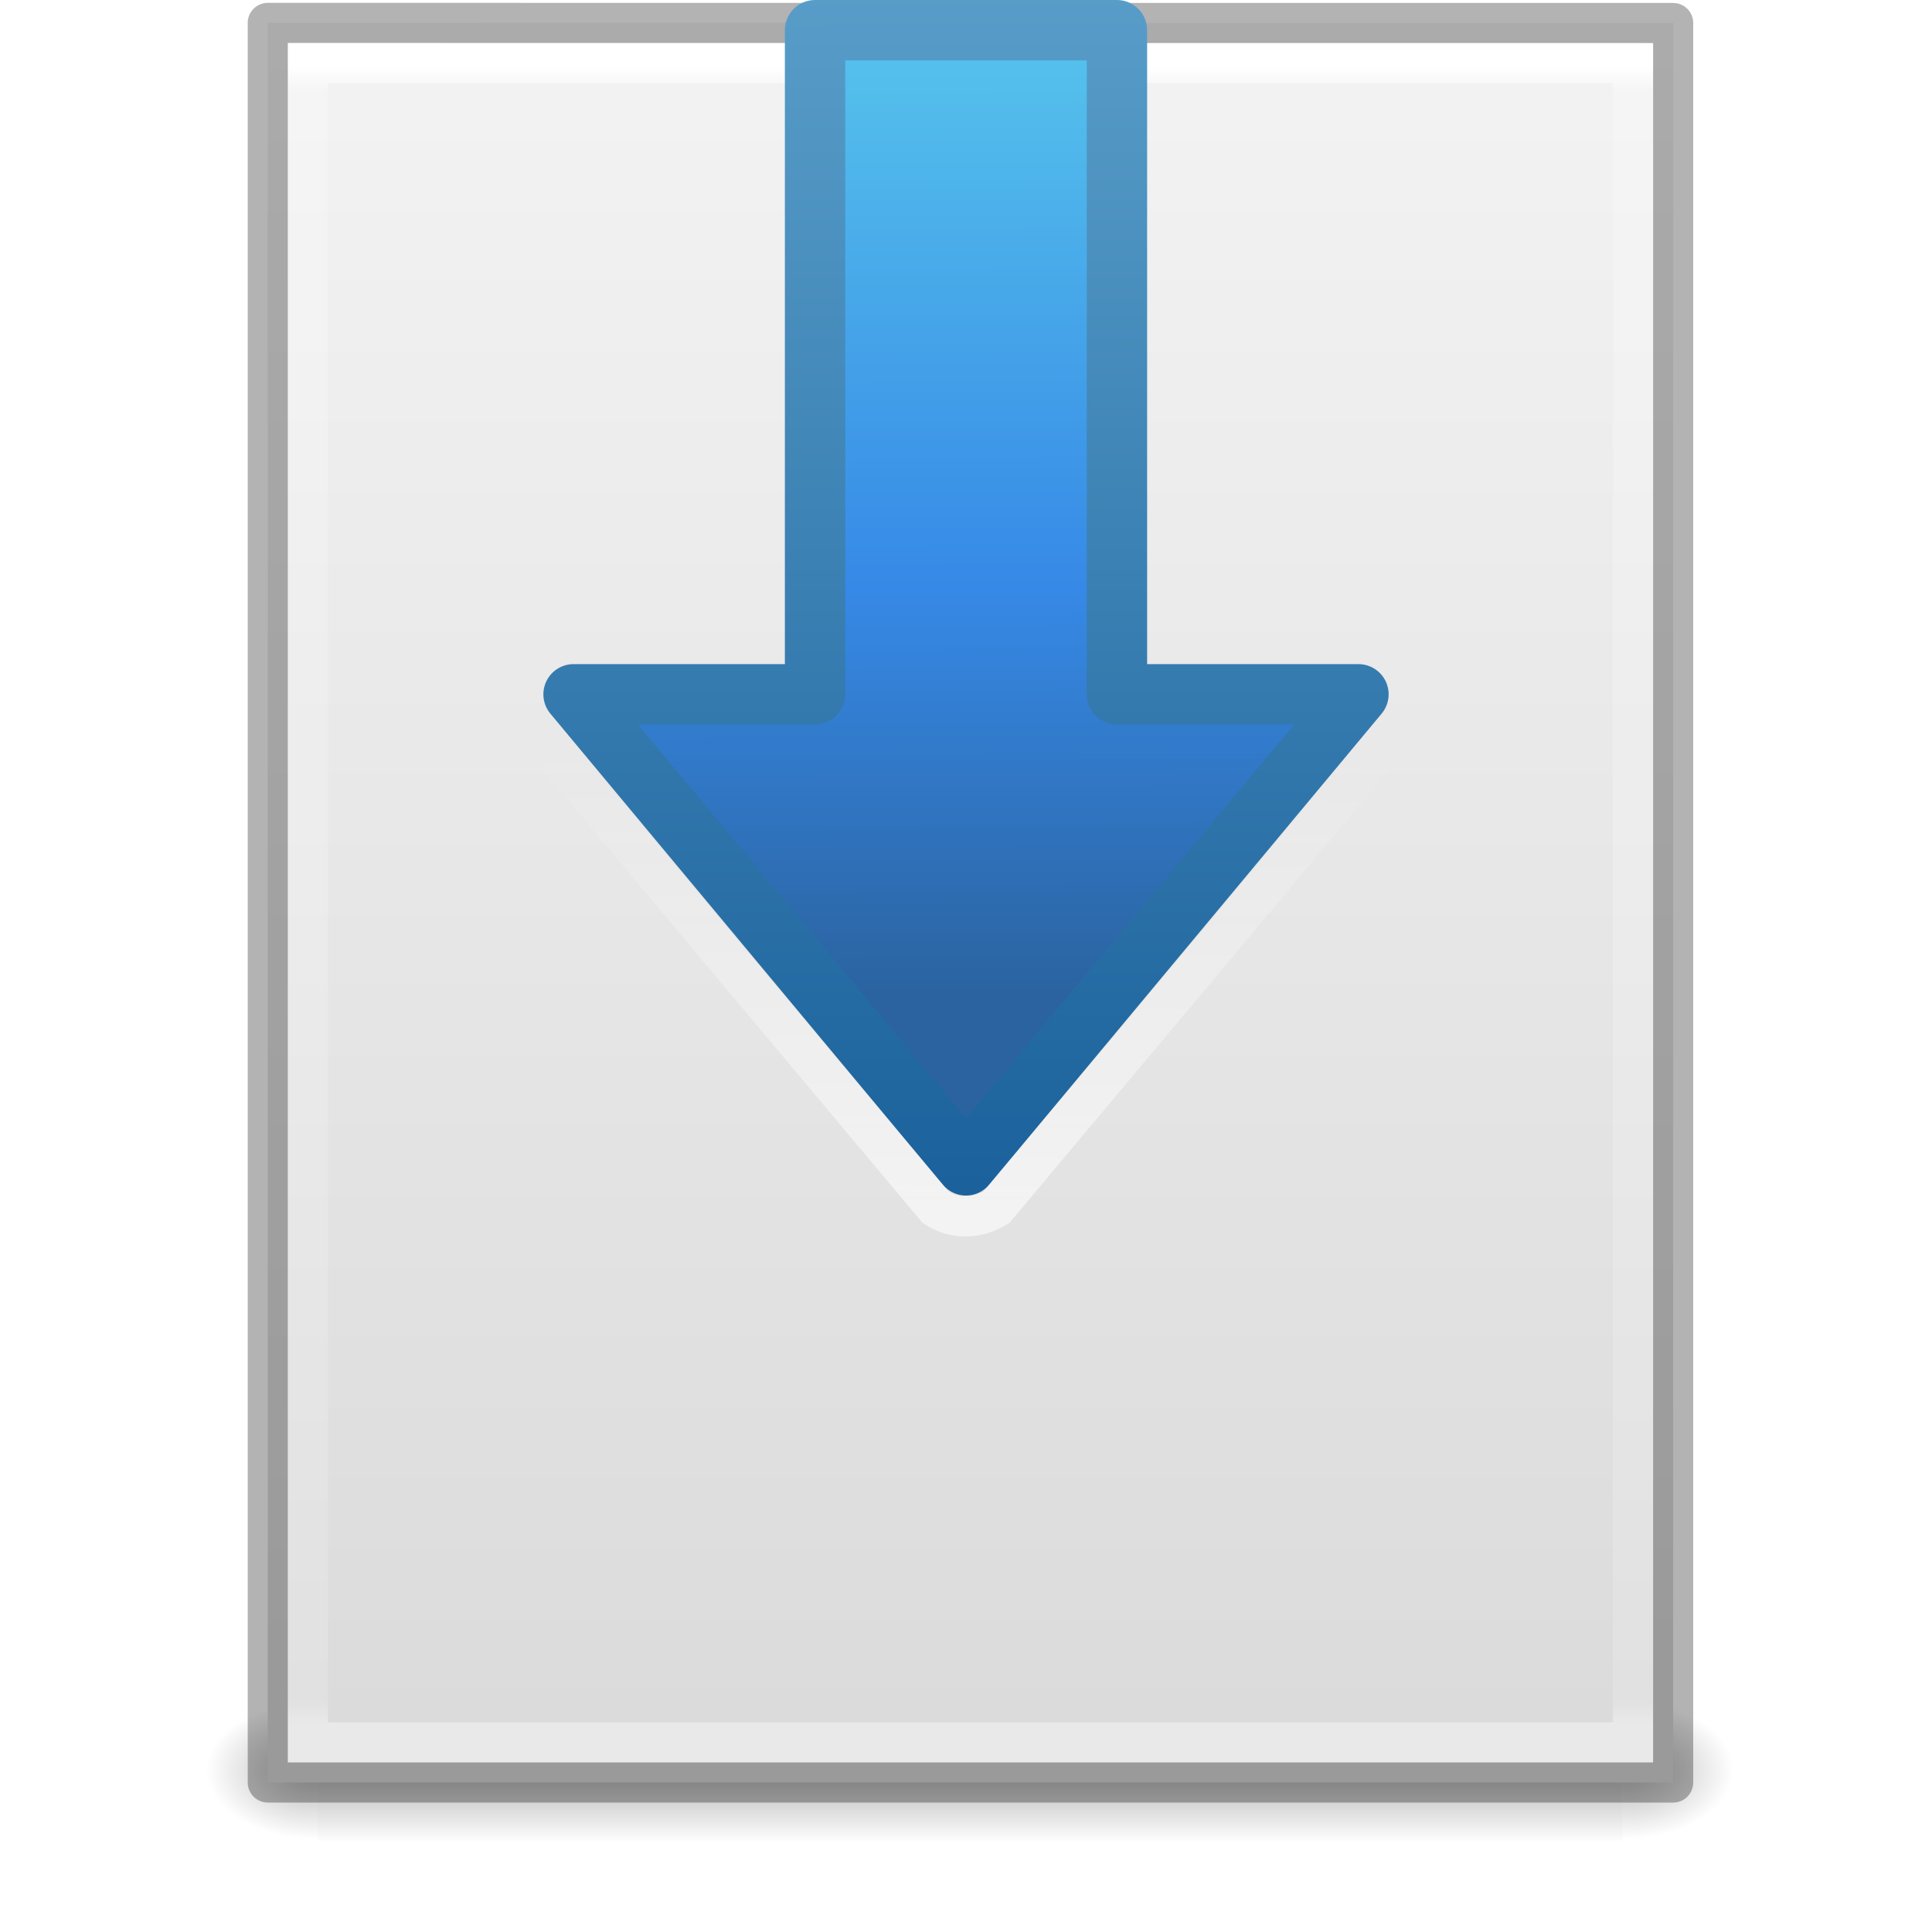
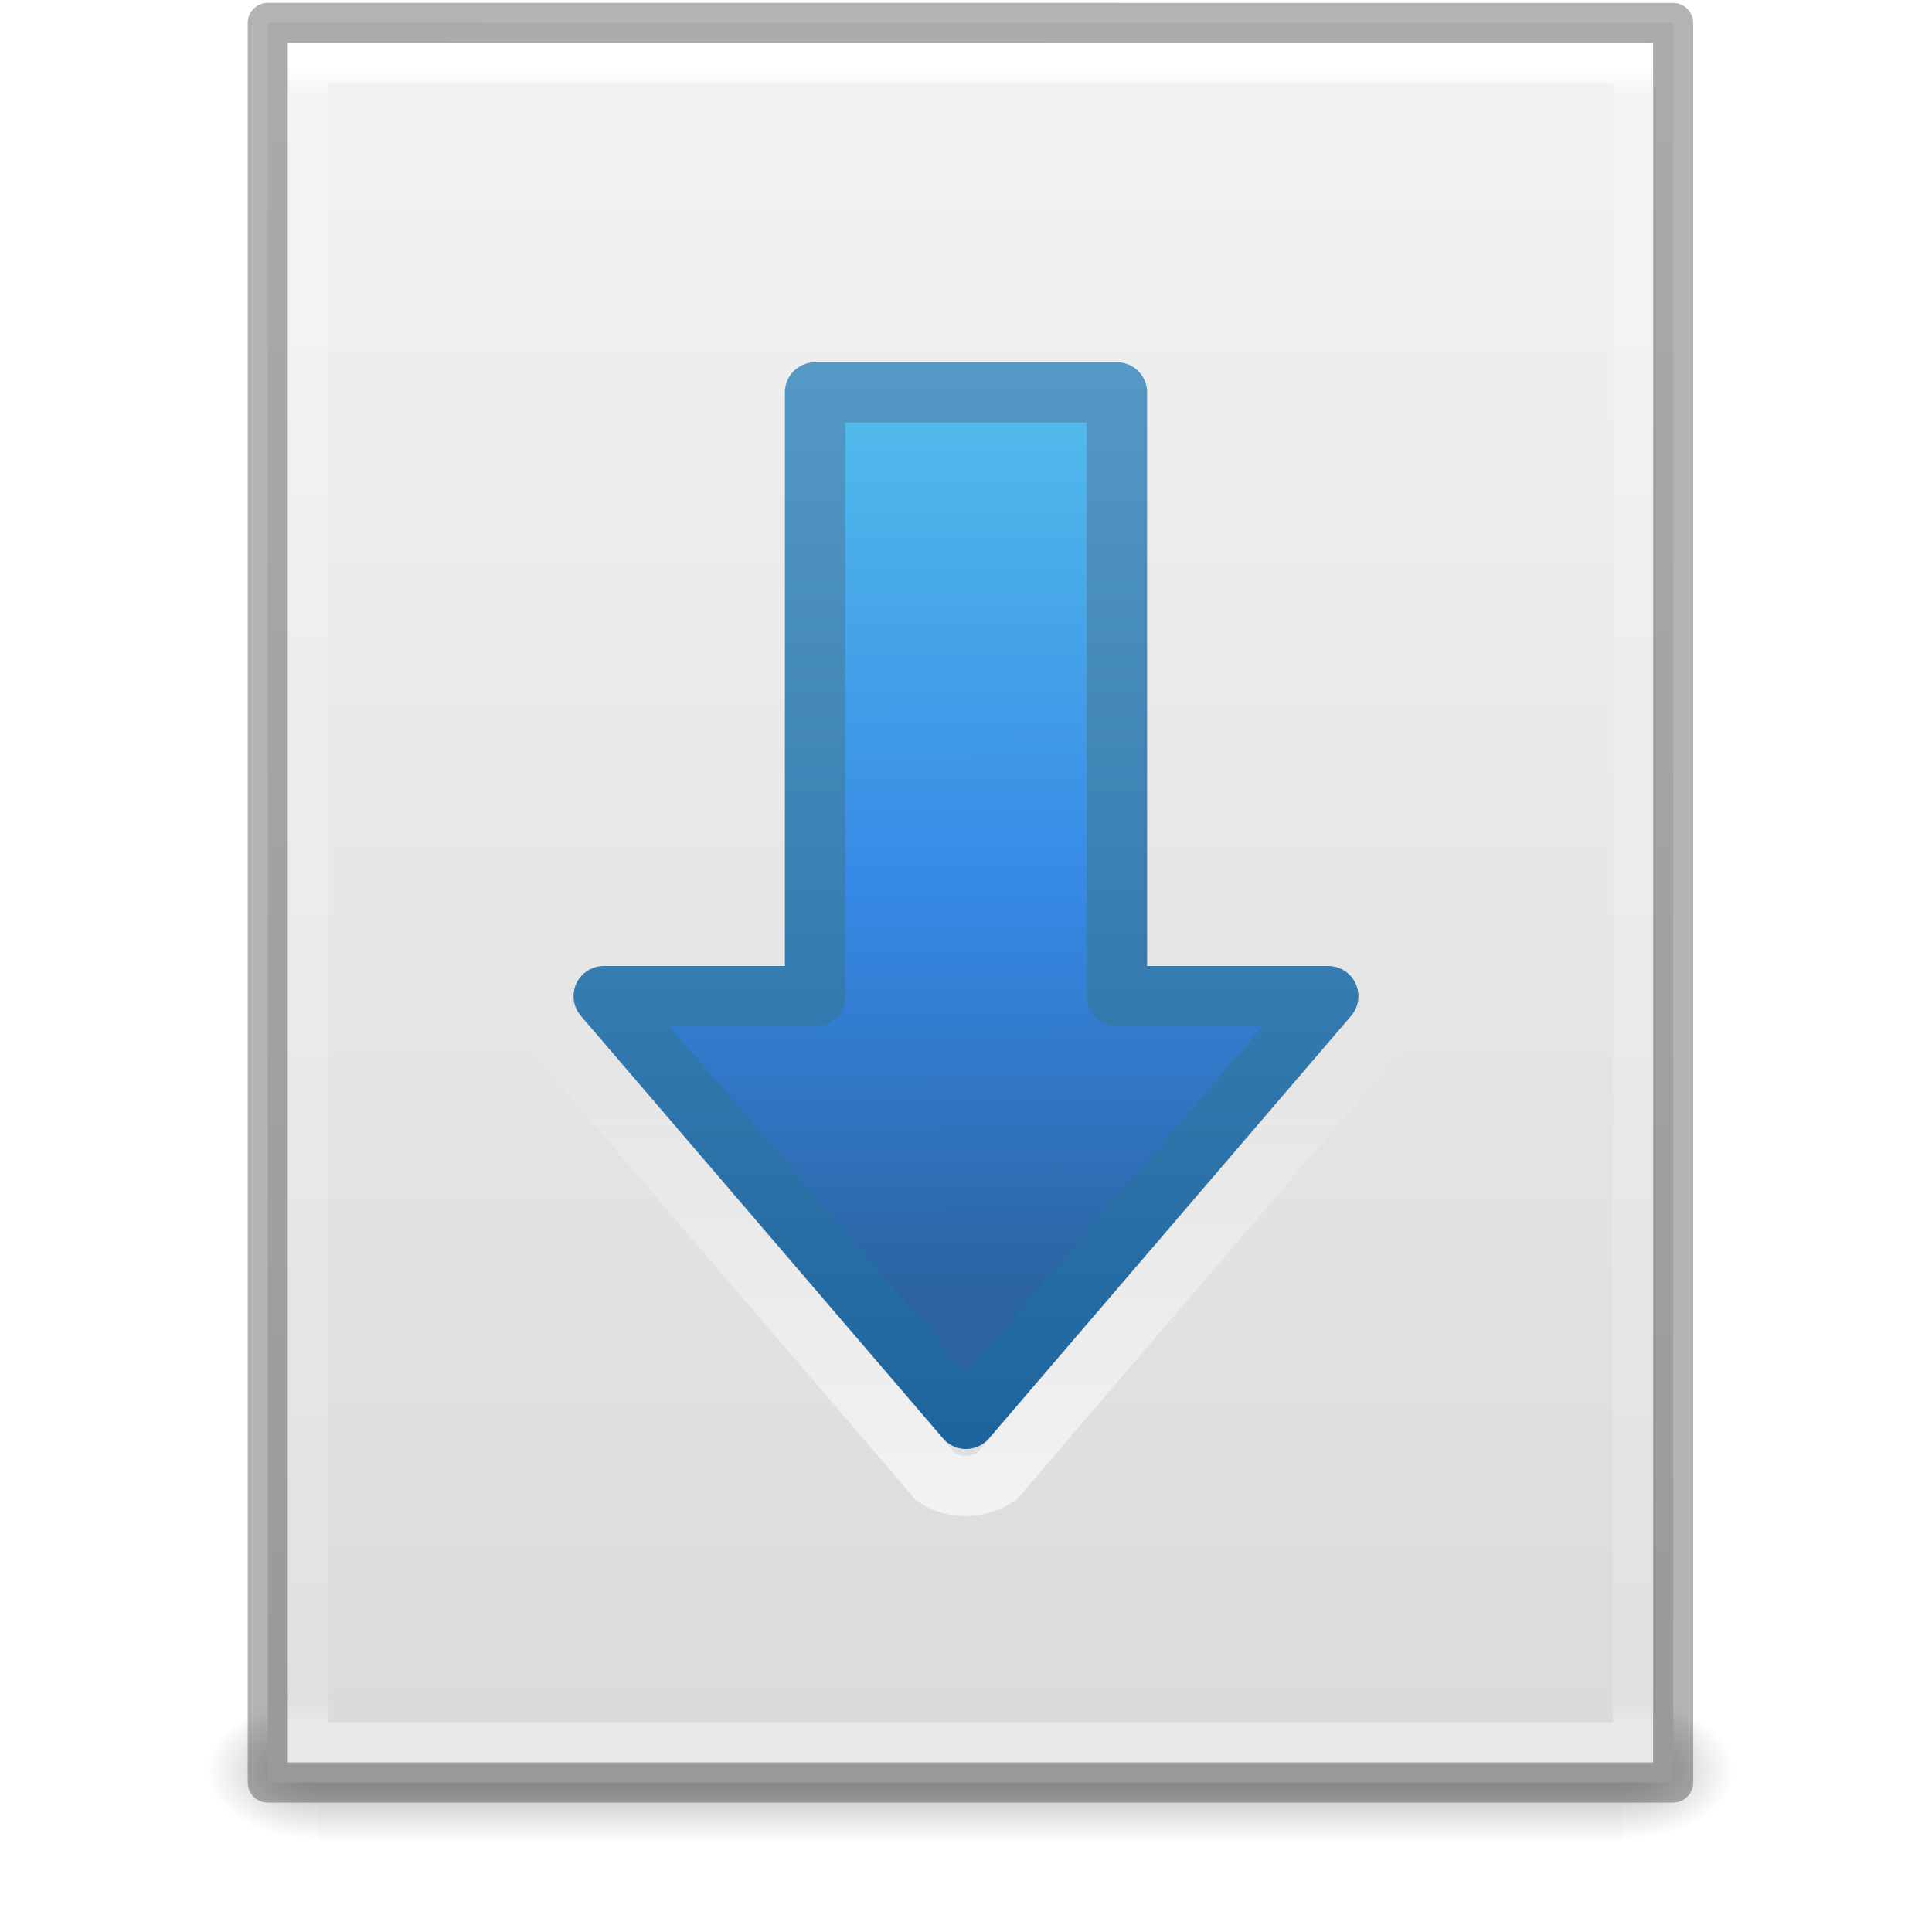
<svg xmlns="http://www.w3.org/2000/svg" xmlns:xlink="http://www.w3.org/1999/xlink" id="svg3182" height="32" width="32" version="1.1">
  <defs id="defs3184">
-     <linearGradient id="linearGradient6">
-       <stop id="stop3" style="stop-color:#90ecaf;stop-opacity:1;" offset="0" />
-       <stop id="stop4" style="stop-color:#55ec65;stop-opacity:1;" offset="0.262" />
-       <stop id="stop5" style="stop-color:#66e636;stop-opacity:1;" offset="0.705" />
-       <stop id="stop6" style="stop-color:#2b63a0;stop-opacity:1" offset="1" />
-     </linearGradient>
-     <linearGradient id="linearGradient2">
-       <stop id="stop1" style="stop-color:#189a4c;stop-opacity:1;" offset="0" />
-       <stop id="stop2" style="stop-color:#81c959;stop-opacity:1;" offset="1" />
-     </linearGradient>
    <linearGradient id="linearGradient3600-4">
      <stop offset="0" style="stop-color:#f4f4f4;stop-opacity:1" id="stop3602-7" />
      <stop offset="1" style="stop-color:#dbdbdb;stop-opacity:1" id="stop3604-6" />
    </linearGradient>
    <linearGradient id="linearGradient5060">
      <stop offset="0" style="stop-color:#000000;stop-opacity:1" id="stop5062" />
      <stop offset="1" style="stop-color:#000000;stop-opacity:0" id="stop5064" />
    </linearGradient>
    <linearGradient id="linearGradient5048">
      <stop offset="0" style="stop-color:#000000;stop-opacity:0" id="stop5050" />
      <stop offset="0.5" style="stop-color:#000000;stop-opacity:1" id="stop5056" />
      <stop offset="1" style="stop-color:#000000;stop-opacity:0" id="stop5052" />
    </linearGradient>
    <linearGradient id="linearGradient2867-449-88-871-390-598-476-591-434-148-57-177">
      <stop id="stop3750" style="stop-color:#90dbec;stop-opacity:1" offset="0" />
      <stop id="stop3752" style="stop-color:#55c1ec;stop-opacity:1" offset="0.235" />
      <stop id="stop3754" style="stop-color:#3689e6;stop-opacity:1" offset="0.671" />
      <stop id="stop3756" style="stop-color:#2b63a0;stop-opacity:1" offset="1" />
    </linearGradient>
    <linearGradient id="linearGradient3707-319-631-407-324">
      <stop id="stop3760" style="stop-color:#185f9a;stop-opacity:1" offset="0" />
      <stop id="stop3762" style="stop-color:#599ec9;stop-opacity:1" offset="1" />
    </linearGradient>
-     <linearGradient xlink:href="#linearGradient4299-652-5" id="linearGradient3211" gradientUnits="userSpaceOnUse" gradientTransform="matrix(0.6650743,0,0,0.6622896,5.790374,6.880412)" x1="11.704" y1="20.165" x2="11.758" y2="8.328" />
    <linearGradient id="linearGradient4299-652-5">
      <stop id="stop3618-8" style="stop-color:#ffffff;stop-opacity:1" offset="0" />
      <stop id="stop3620-9" style="stop-color:#ffffff;stop-opacity:0" offset="1" />
    </linearGradient>
-     <linearGradient xlink:href="#linearGradient2867-449-88-871-390-598-476-591-434-148-57-177" id="linearGradient4005" x1="15.902" y1="8.016" x2="16.035" y2="38.916" gradientUnits="userSpaceOnUse" gradientTransform="matrix(0.6650743,0,0,0.6622896,0.1119637,-9.271358)" />
-     <linearGradient xlink:href="#linearGradient3707-319-631-407-324" id="linearGradient4022" x1="30.772" y1="45.136" x2="30.754" y2="13.376" gradientUnits="userSpaceOnUse" gradientTransform="matrix(0.6650743,0,0,0.6622896,0.1119637,-9.271358)" />
    <linearGradient xlink:href="#linearGradient3029" id="linearGradient3216" gradientUnits="userSpaceOnUse" gradientTransform="matrix(0.5931743,0,0,0.7517881,1.837566,-3.091192)" x1="24" y1="5.564" x2="24" y2="42.111" />
    <linearGradient id="linearGradient3029">
      <stop id="stop3031" style="stop-color:#ffffff;stop-opacity:1" offset="0" />
      <stop id="stop3033" style="stop-color:#ffffff;stop-opacity:0.235" offset="0.015" />
      <stop id="stop3035" style="stop-color:#ffffff;stop-opacity:0.157" offset="0.985" />
      <stop id="stop3037" style="stop-color:#ffffff;stop-opacity:0.392" offset="1" />
    </linearGradient>
    <linearGradient xlink:href="#linearGradient3600-4" id="linearGradient3219" gradientUnits="userSpaceOnUse" gradientTransform="matrix(0.6650743,0,0,0.6332611,0.1119637,-1.218031)" x1="25.132" y1="0.985" x2="25.132" y2="47.013" />
    <radialGradient xlink:href="#linearGradient5060" id="radialGradient3222" gradientUnits="userSpaceOnUse" gradientTransform="matrix(0.01532327,0,0,0.00973581,17.64391,24.58152)" cx="605.714" cy="486.648" fx="605.714" fy="486.648" r="117.143" />
    <radialGradient xlink:href="#linearGradient5060" id="radialGradient3225" gradientUnits="userSpaceOnUse" gradientTransform="matrix(-0.01532327,0,0,0.00973581,14.49294,24.58152)" cx="605.714" cy="486.648" fx="605.714" fy="486.648" r="117.143" />
    <linearGradient xlink:href="#linearGradient5048" id="linearGradient3228" gradientUnits="userSpaceOnUse" gradientTransform="matrix(0.04477604,0,0,0.00973581,-0.1149182,24.5815)" x1="302.857" y1="366.648" x2="302.857" y2="609.505" />
-     <radialGradient gradientTransform="matrix(-0.4474348,0,0,-0.5113538,27.113,30.62409)" gradientUnits="userSpaceOnUse" xlink:href="#linearGradient5060" id="radialGradient3862" fy="36.421" fx="24.837" r="15.645" cy="36.421" cx="24.837" />
-     <linearGradient y2="10.381" x2="20.867" y1="10.381" x1="6" gradientTransform="matrix(0,1.333717,-1.335891,0,30.69868,-5.002351)" gradientUnits="userSpaceOnUse" id="linearGradient72" xlink:href="#linearGradient78" />
-     <linearGradient id="linearGradient78">
-       <stop id="stop74" offset="0" style="stop-color:#9bdb4d;stop-opacity:1" />
-       <stop id="stop76" offset="1" style="stop-color:#68b723;stop-opacity:1" />
-     </linearGradient>
-     <linearGradient y2="56.758" x2="19.873" y1="56.758" x1="26.915" gradientTransform="matrix(0,-1.004639,1,0,-37.96076,39.04034)" gradientUnits="userSpaceOnUse" id="linearGradient940-8" xlink:href="#linearGradient1061" />
-     <linearGradient id="linearGradient1061">
-       <stop offset="0" style="stop-color:#ffffff;stop-opacity:1" id="stop1053" />
-       <stop offset="0" style="stop-color:#ffffff;stop-opacity:0.235" id="stop1055" />
-       <stop offset="1" style="stop-color:#ffffff;stop-opacity:0.157" id="stop1057" />
-       <stop offset="1" style="stop-color:#ffffff;stop-opacity:0.392" id="stop1059" />
-     </linearGradient>
-     <linearGradient xlink:href="#linearGradient24237" id="linearGradient1014-7" gradientUnits="userSpaceOnUse" gradientTransform="matrix(0,-1.004639,1,0,-59.96076,40.04034)" x1="37.864" y1="75.965" x2="21.624" y2="75.965" />
-     <linearGradient id="linearGradient24237">
-       <stop offset="0" style="stop-color:#ffffff;stop-opacity:1" id="stop24229" />
-       <stop offset="0" style="stop-color:#ffffff;stop-opacity:0.235" id="stop24231" />
-       <stop offset="1" style="stop-color:#ffffff;stop-opacity:0.157" id="stop24233" />
-       <stop offset="1" style="stop-color:#ffffff;stop-opacity:0.392" id="stop24235" />
-     </linearGradient>
-     <linearGradient xlink:href="#linearGradient6" id="linearGradient4005-6" x1="15.619" y1="8.058" x2="15.644" y2="43.544" gradientUnits="userSpaceOnUse" gradientTransform="matrix(0.7222287,0,0,0.7287462,-1.33349,-11.52431)" />
-     <linearGradient xlink:href="#linearGradient2" id="linearGradient4022-6" x1="30.736" y1="43.675" x2="30.754" y2="13.376" gradientUnits="userSpaceOnUse" gradientTransform="matrix(0.7222287,0,0,0.7287462,-1.33349,-11.52431)" />
+     <linearGradient xlink:href="#linearGradient4299-652-5" id="linearGradient3211-7" gradientUnits="userSpaceOnUse" gradientTransform="matrix(0.6650743,0,0,0.6622896,5.790163,11.34514)" x1="11.704" y1="20.165" x2="11.758" y2="8.328" />
+     <linearGradient xlink:href="#linearGradient2867-449-88-871-390-598-476-591-434-148-57-177" id="linearGradient4005-9" x1="15.902" y1="8.016" x2="16.035" y2="38.916" gradientUnits="userSpaceOnUse" gradientTransform="matrix(0.6650743,0,0,0.6622896,0.111752,-4.271358)" />
+     <linearGradient xlink:href="#linearGradient3707-319-631-407-324" id="linearGradient4022-6-2" x1="30.772" y1="45.136" x2="30.754" y2="13.376" gradientUnits="userSpaceOnUse" gradientTransform="matrix(0.6650743,0,0,0.6622896,0.111752,-4.271358)" />
  </defs>
  <rect style="display:inline;overflow:visible;visibility:visible;opacity:0.3;fill:url(#linearGradient3228);fill-opacity:1;fill-rule:nonzero;stroke:none;stroke-width:0.664;marker:none" id="rect2879-5" y="28.151" x="5.258" height="2.364" width="21.62" />
  <path style="display:inline;overflow:visible;visibility:visible;opacity:0.3;fill:url(#radialGradient3225);fill-opacity:1;fill-rule:nonzero;stroke:none;stroke-width:0.664;marker:none" id="path2881-9" d="m 5.258,28.151 c 0,0 0,2.364 0,2.364 -0.789,0.004 -1.908,-0.53 -1.908,-1.182 0,-0.653 0.881,-1.182 1.908,-1.182 z" />
  <path style="display:inline;overflow:visible;visibility:visible;opacity:0.3;fill:url(#radialGradient3222);fill-opacity:1;fill-rule:nonzero;stroke:none;stroke-width:0.664;marker:none" id="path2883-6" d="m 26.879,28.151 c 0,0 0,2.364 0,2.364 0.789,0.004 1.908,-0.53 1.908,-1.182 0,-0.653 -0.881,-1.182 -1.908,-1.182 z" />
  <path style="display:inline;fill:url(#linearGradient3219);fill-opacity:1;stroke:none;stroke-width:0.664" id="path4160" d="m 4.435,0.379 c 5.334,0 23.278,0.002 23.278,0.002 l 2.7e-5,29.143 c 0,0 -15.518,0 -23.278,0 0,-9.715 0,-19.43 0,-29.144 z" />
  <path style="display:inline;fill:none;stroke:url(#linearGradient3216);stroke-width:0.664;stroke-linecap:round;stroke-linejoin:miter;stroke-miterlimit:4;stroke-dasharray:none;stroke-dashoffset:0;stroke-opacity:1" id="rect6741-1-2" d="M 27.047,28.86 H 5.1 V 1.044 H 27.047 Z" />
  <path style="display:inline;opacity:0.3;fill:none;stroke:#000000;stroke-width:0.664;stroke-linecap:butt;stroke-linejoin:round;stroke-miterlimit:4;stroke-dasharray:none;stroke-dashoffset:0;stroke-opacity:1" id="path4160-9" d="m 4.435,0.379 c 5.334,0 23.278,0.002 23.278,0.002 l 2.7e-5,29.143 c 0,0 -15.518,0 -23.278,0 0,-9.715 0,-19.43 0,-29.144 z" />
-   <path style="color:#000000;display:inline;overflow:visible;visibility:visible;fill:url(#linearGradient4005);fill-opacity:1;fill-rule:nonzero;stroke:url(#linearGradient4022);stroke-width:1;stroke-linecap:round;stroke-linejoin:round;stroke-miterlimit:4;stroke-dasharray:none;stroke-dashoffset:0;stroke-opacity:1;marker:none;enable-background:accumulate" id="path3288-2-2" d="M 22.5,11.5 16,19.302 9.5,11.5 h 4 v -11 h 5 v 11 z" />
-   <path style="color:#000000;display:inline;overflow:visible;visibility:visible;opacity:0.6;fill:none;stroke:url(#linearGradient3211);stroke-width:0.664;stroke-linecap:round;stroke-linejoin:miter;stroke-miterlimit:4;stroke-dasharray:none;stroke-dashoffset:0;stroke-opacity:1;marker:none;enable-background:accumulate" id="path3142" d="m 9.721,11.402 c -0.536,0.092 -0.951,0.734 -0.541,1.061 l 6.32,7.537 c 0.295,0.198 0.683,0.195 1,0 l 6.32,-7.537 c 0.323,-0.445 -0.009,-1.155 -0.541,-1.061 z" />
+   <path style="color:#000000;display:inline;overflow:visible;visibility:visible;fill:url(#linearGradient4005-9);fill-opacity:1;fill-rule:nonzero;stroke:url(#linearGradient4022-6-2);stroke-width:1;stroke-linecap:round;stroke-linejoin:round;stroke-miterlimit:4;stroke-dasharray:none;stroke-dashoffset:0;stroke-opacity:1;marker:none;enable-background:accumulate" id="path3288-2-2-3" d="m 22,16.5 -6,7 L 10,16.5 h 3.5 v -10 h 5 v 10 z" />
+   <path style="color:#000000;display:inline;overflow:visible;visibility:visible;opacity:0.6;fill:none;stroke:url(#linearGradient3211-7);stroke-width:1;stroke-linecap:round;stroke-linejoin:miter;stroke-miterlimit:4;stroke-dasharray:none;stroke-dashoffset:0;stroke-opacity:1;marker:none;enable-background:accumulate" id="path3142-7" d="m 9.584,15.867 c -0.536,0.092 -0.951,0.734 -0.541,1.061 l 6.457,7.537 c 0.295,0.198 0.683,0.195 1,0 L 22.957,16.928 c 0.323,-0.445 -0.009,-1.155 -0.541,-1.061 z" />
</svg>
